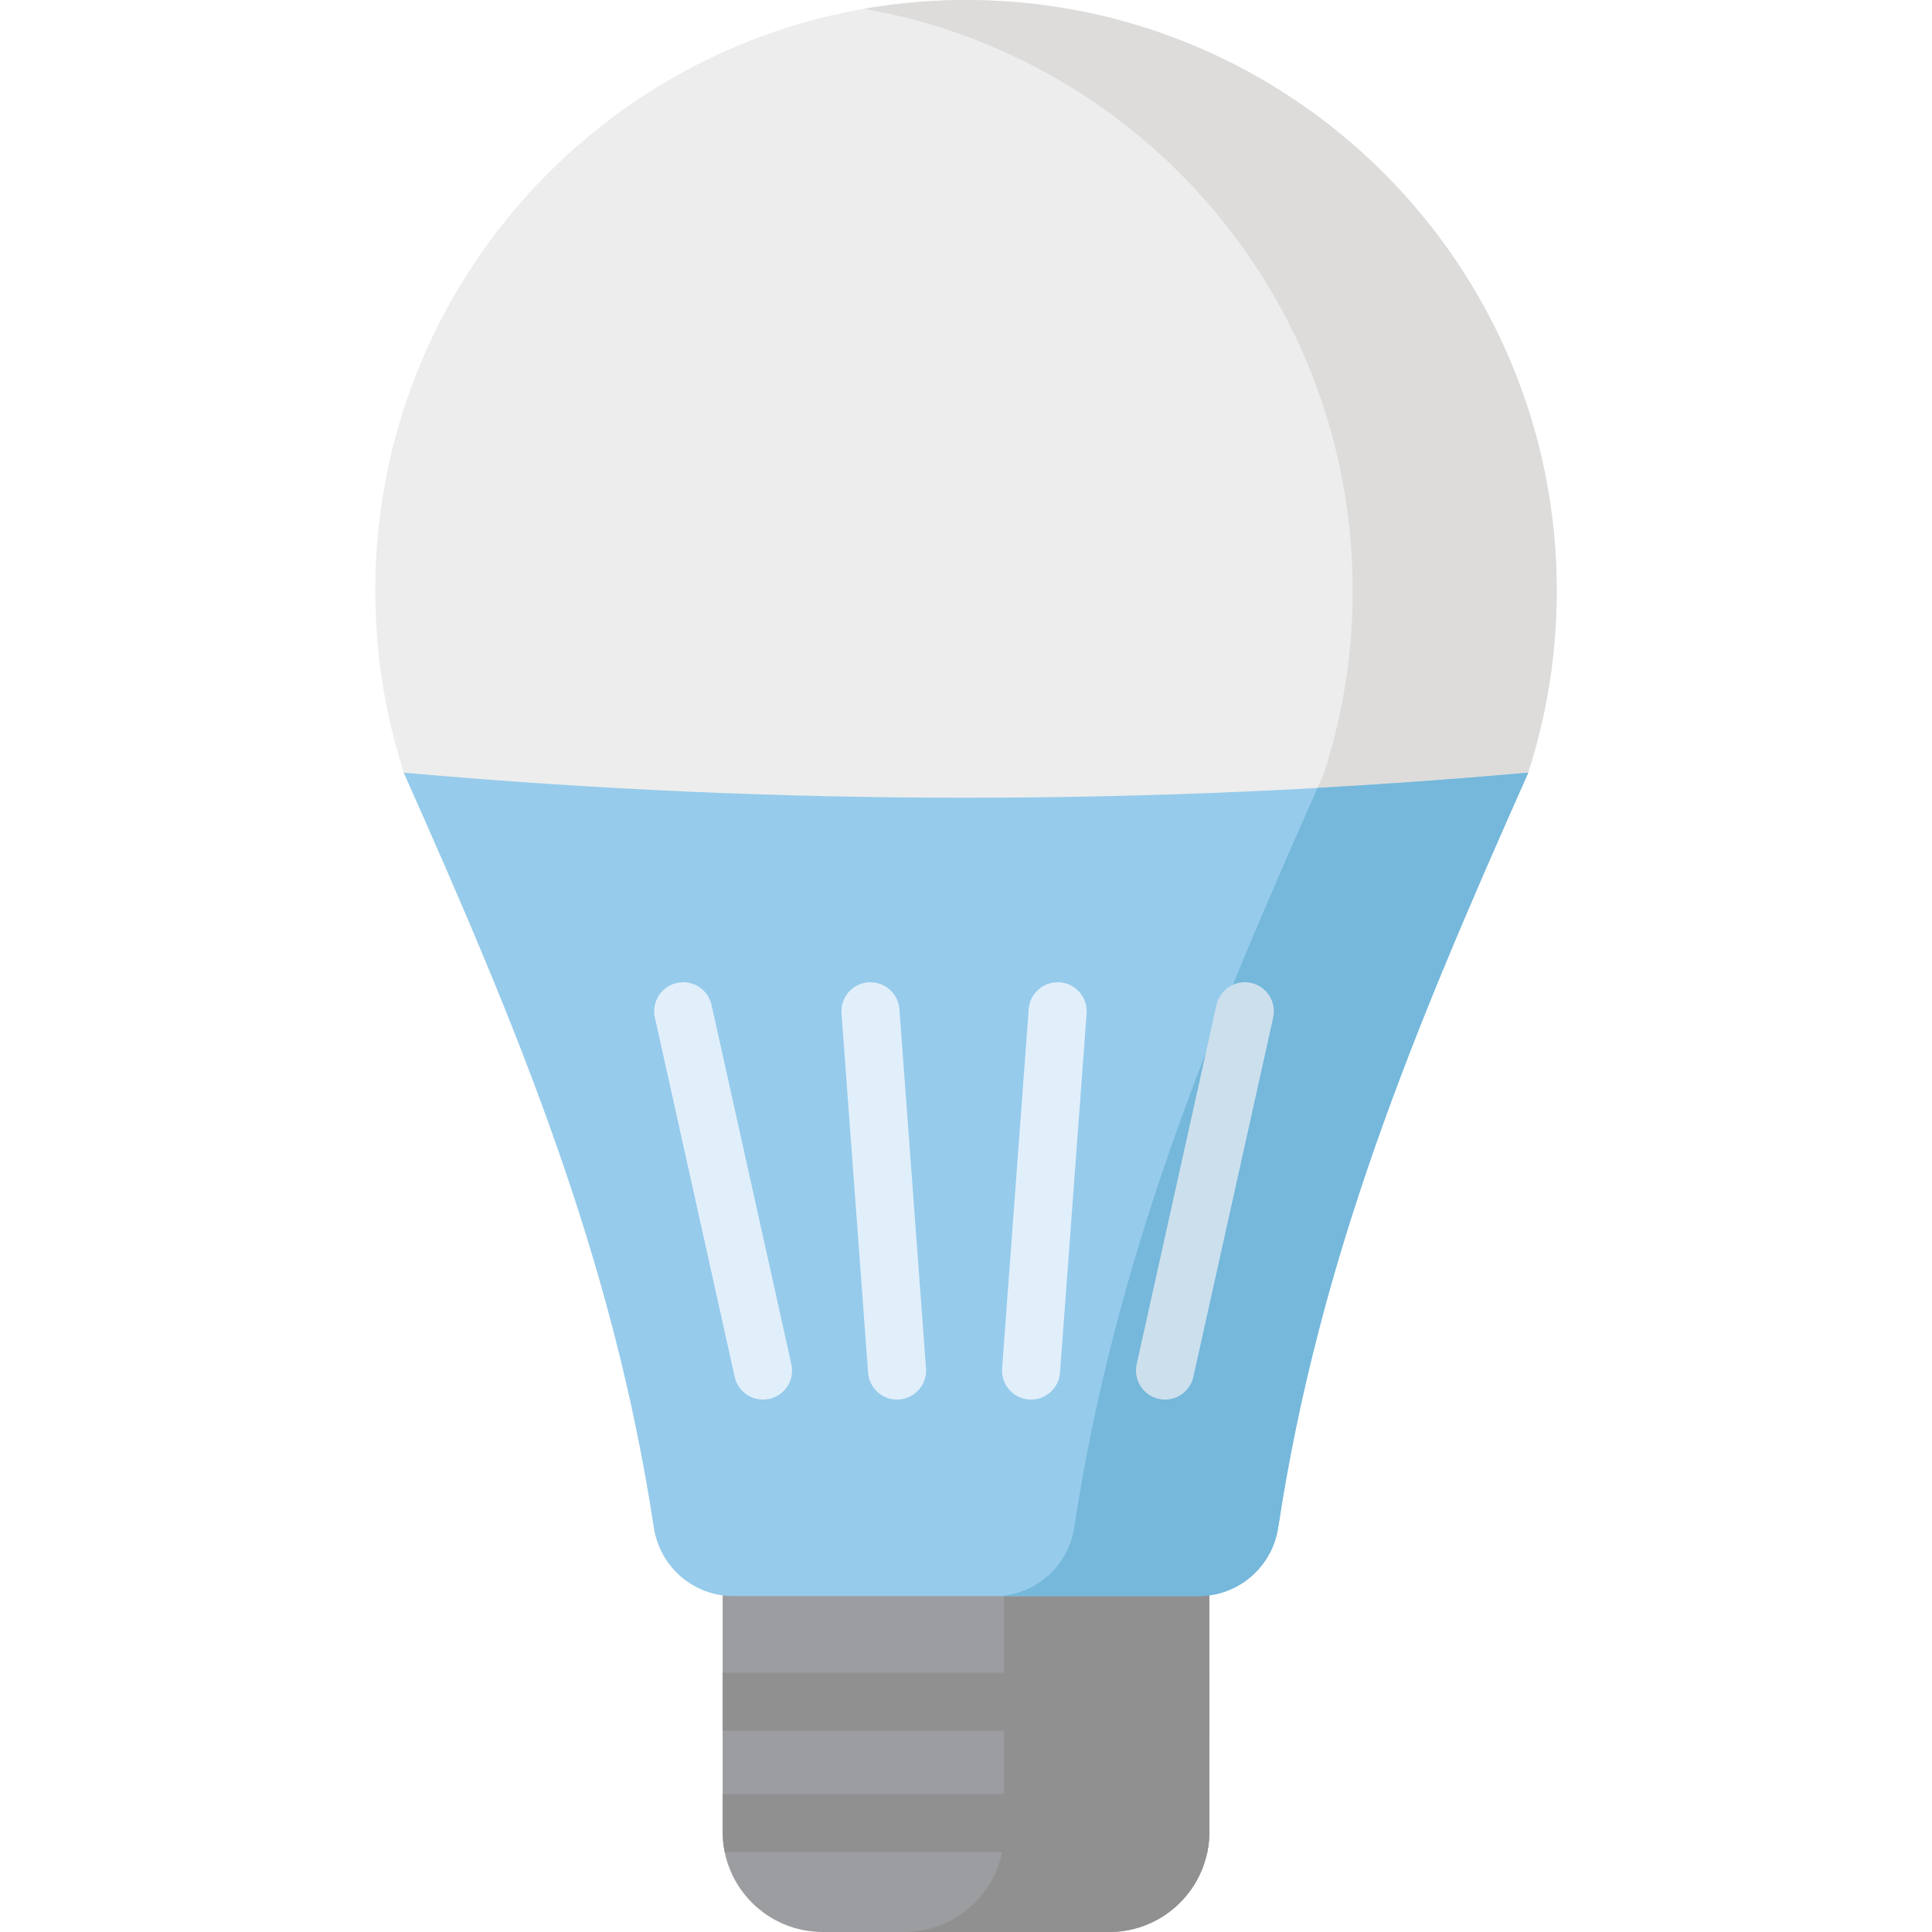
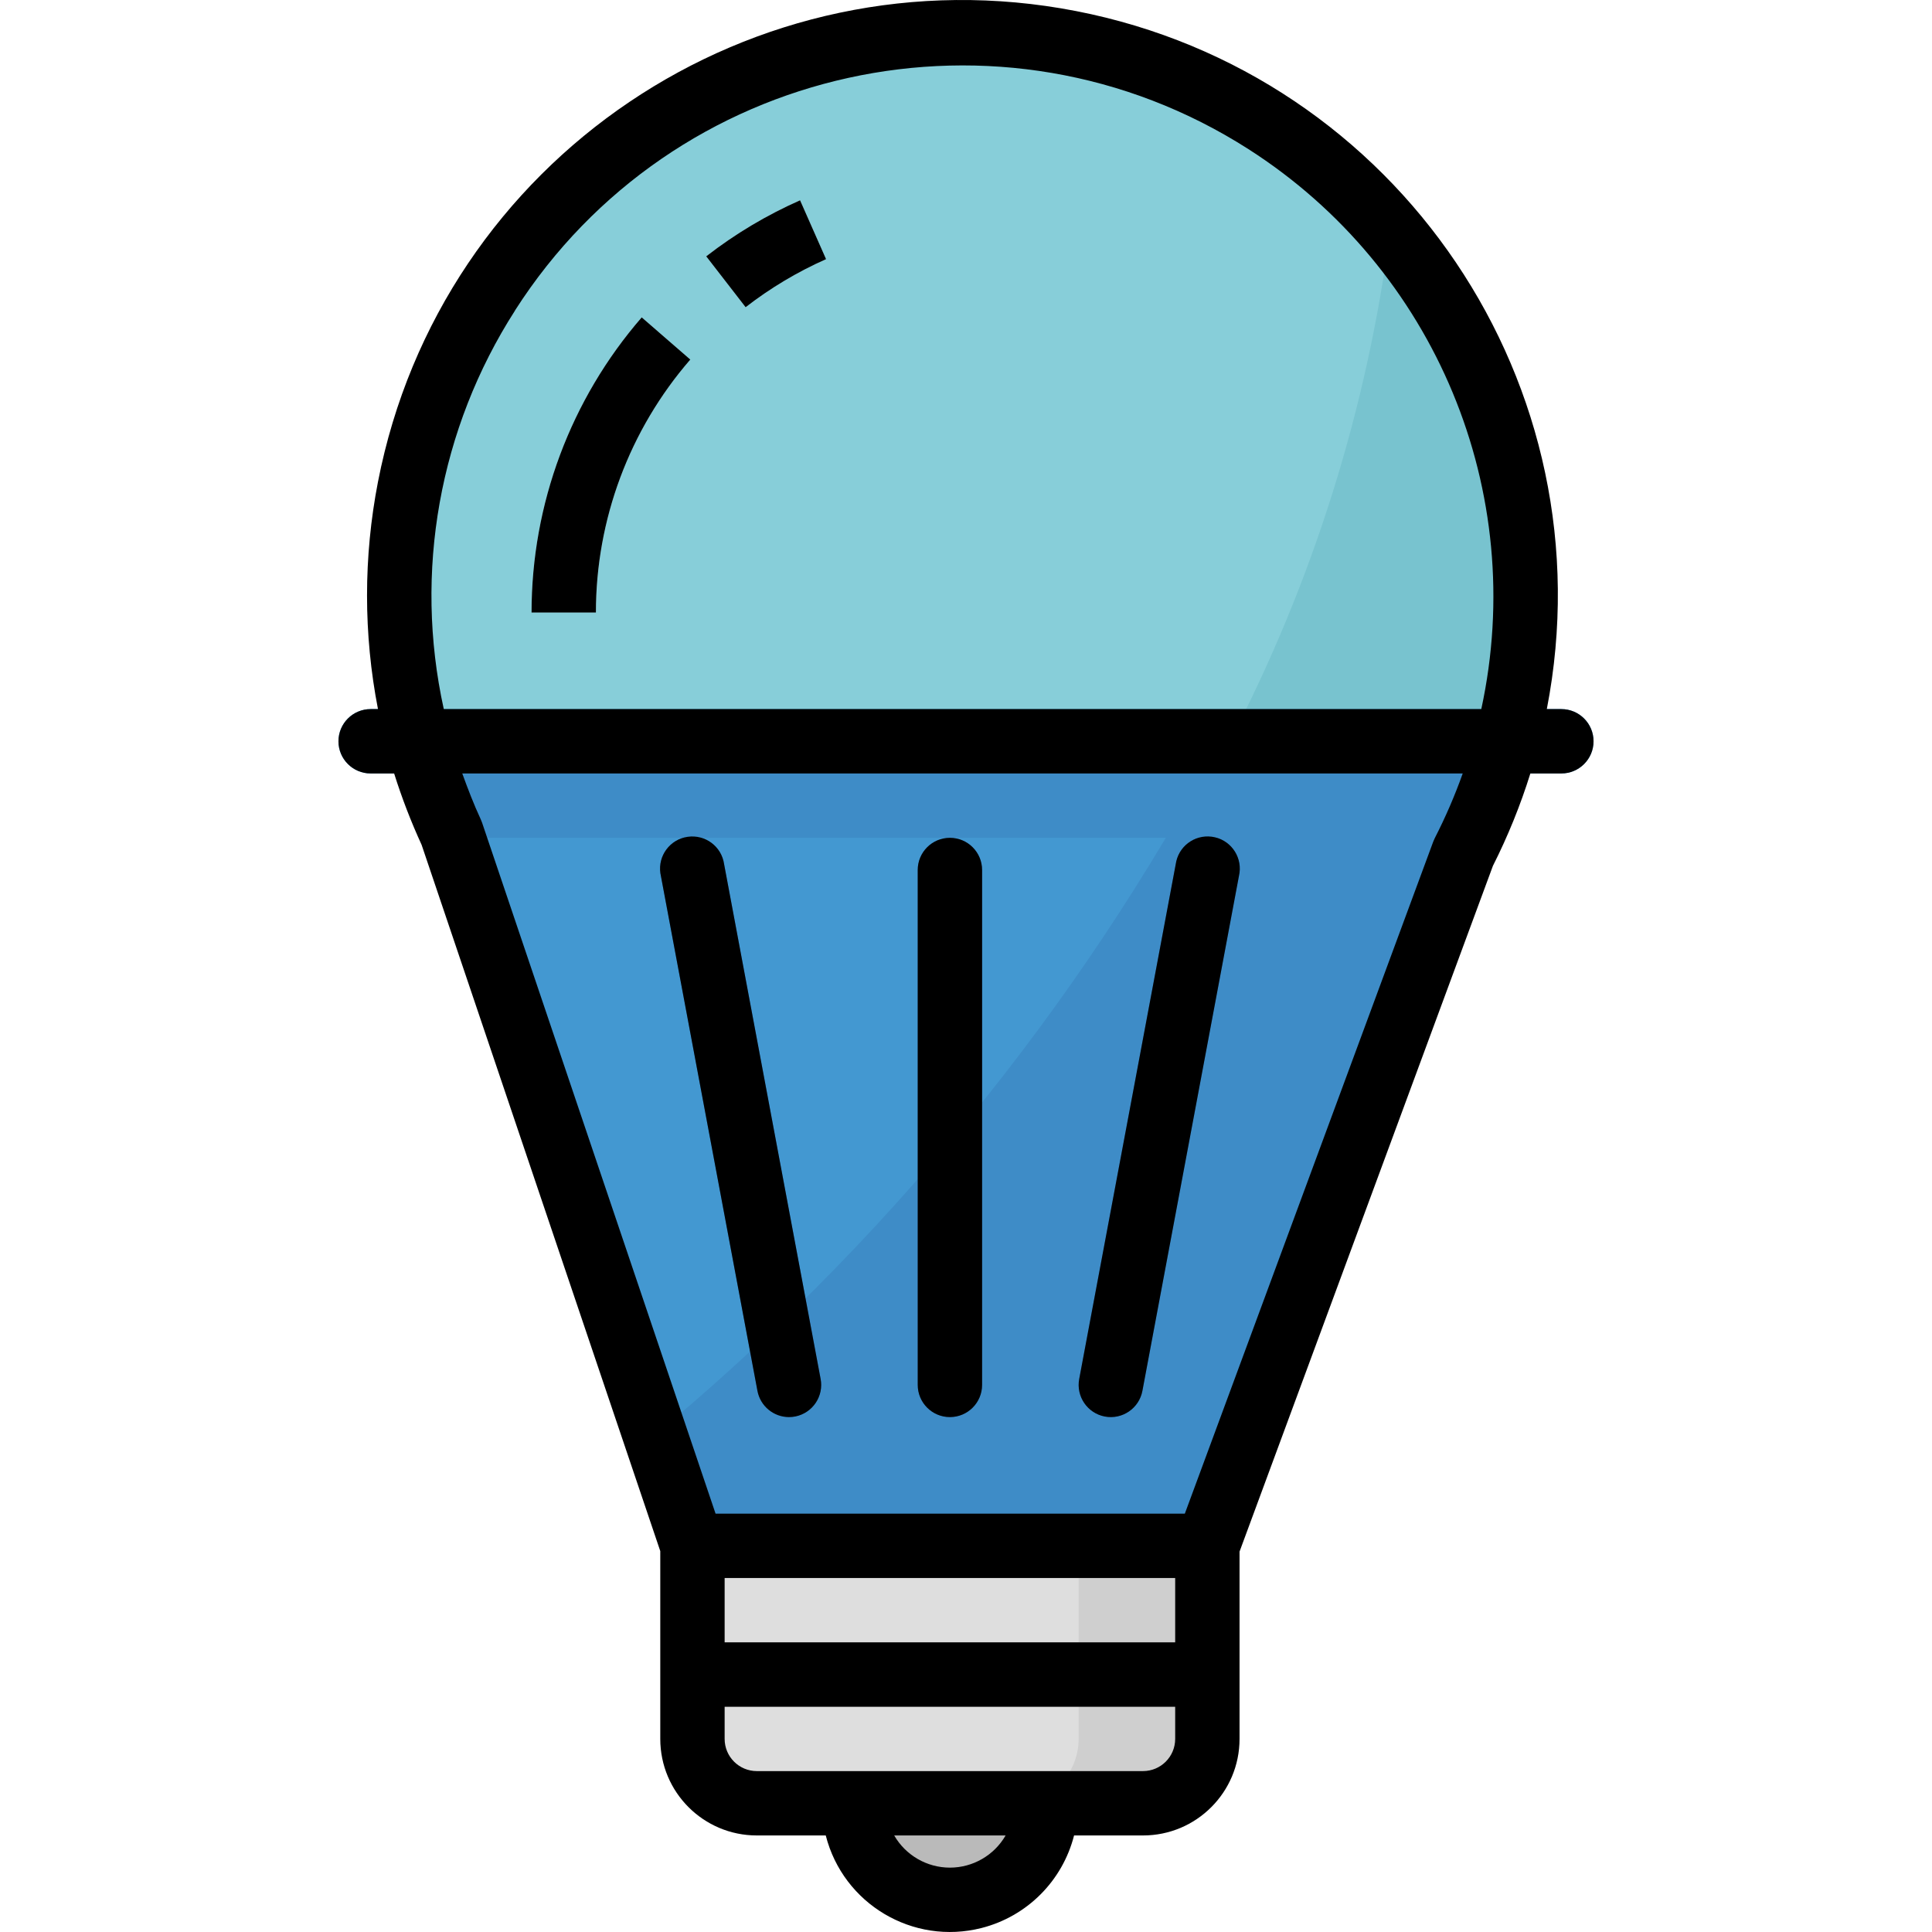
- <svg xmlns="http://www.w3.org/2000/svg" version="1.1" id="Capa_1" x="0px" y="0px" viewBox="0 0 512 512" style="enable-background:new 0 0 512 512;" xml:space="preserve">
-   <path style="fill:#9C9DA0;" d="M293.965,512h-75.93c-14.648,0-26.522-11.874-26.522-26.522V383.025h128.975v102.453  C320.487,500.125,308.613,512,293.965,512z" />
-   <path style="fill:#909091;" d="M266.112,383.025v102.453c0,14.648-11.874,26.522-26.522,26.522h54.375  c14.648,0,26.522-11.875,26.522-26.522V383.025H266.112z" />
-   <path style="fill:#EDEDED;" d="M412.551,156.551C412.551,70.09,342.461,0,256,0S99.449,70.09,99.449,156.551  c0,16.824,2.665,33.023,7.576,48.211H107c7.893,17.723,15.438,34.932,22.48,51.976h253.038c7.042-17.044,14.587-34.253,22.48-51.976  h-0.025C409.886,189.574,412.551,173.375,412.551,156.551z" />
-   <path style="fill:#DDDCDB;" d="M412.551,156.551C412.551,70.09,342.461,0,256,0c-9.22,0-18.252,0.804-27.035,2.333  c73.575,12.809,129.516,76.978,129.516,154.218c0,16.824-2.665,33.023-7.576,48.211h0.025c-7.893,17.723-15.438,34.932-22.48,51.976  h54.07c7.042-17.044,14.587-34.253,22.48-51.976h-0.025C409.886,189.574,412.551,173.375,412.551,156.551z" />
-   <path style="fill:#96CBEB;" d="M108.375,204.884l-1.374-0.122c30.171,67.745,55.33,128.012,66.263,200.027  c1.586,10.444,10.512,18.192,21.076,18.192h123.32c10.563,0,19.49-7.748,21.076-18.192c10.934-72.015,36.092-132.283,66.263-200.027  l-1.374,0.122C305.401,213.584,206.599,213.584,108.375,204.884z" />
-   <path style="fill:#75B8DB;" d="M403.625,204.884c-18.139,1.607-36.298,2.912-54.468,3.925  c-29.369,66.106-53.749,125.404-64.464,195.98c-1.586,10.444-10.513,18.192-21.076,18.192h54.043  c10.563,0,19.49-7.748,21.076-18.192c10.934-72.016,36.092-132.283,66.263-200.027L403.625,204.884z" />
+ <svg xmlns="http://www.w3.org/2000/svg" version="1.1" id="Capa_1" x="0px" y="0px" viewBox="0 0 480.272 480.272" style="enable-background:new 0 0 480.272 480.272;" xml:space="preserve">
+   <path style="fill:#87CED9;" d="M239.224,8.272C161.904,8.323,99.265,71.044,99.316,148.364c0.008,12.123,1.59,24.193,4.708,35.908  h270.512c19.882-74.72-24.572-151.41-99.292-171.292C263.492,9.852,251.384,8.27,239.224,8.272z" />
  <g>
-     <path style="fill:#E1EFFB;" d="M188.572,266.331c-0.922-4.15-5.032-6.77-9.182-5.844c-4.149,0.922-6.766,5.033-5.844,9.181   l21.148,95.205c0.797,3.587,3.978,6.03,7.506,6.03c0.553,0,1.114-0.06,1.676-0.185c4.149-0.922,6.766-5.033,5.844-9.181   L188.572,266.331z" />
-     <path style="fill:#E1EFFB;" d="M238.355,267.431c-0.314-4.238-3.99-7.41-8.243-7.107c-4.239,0.314-7.42,4.004-7.107,8.243   l7.049,95.205c0.3,4.045,3.675,7.128,7.667,7.128c0.19,0,0.383-0.007,0.576-0.021c4.239-0.314,7.42-4.004,7.107-8.243   L238.355,267.431z" />
-     <path style="fill:#E1EFFB;" d="M280.859,260.324c-4.236-0.305-7.929,2.868-8.243,7.107l-7.049,95.205   c-0.314,4.239,2.868,7.93,7.107,8.243c0.193,0.014,0.385,0.021,0.576,0.021c3.992,0,7.367-3.082,7.667-7.128l7.049-95.205   C288.28,264.329,285.098,260.638,280.859,260.324z" />
+     <path style="fill:#B6E8F0;" d="M198.888,49.792c-8.314,3.675-16.148,8.353-23.328,13.928l9.792,12.648   c6.161-4.773,12.876-8.784,20-11.944L198.888,49.792z" />
+     <path style="fill:#B6E8F0;" d="M132.136,152.272h16c-0.005-23.104,8.326-45.434,23.464-62.888l-12.08-10.488   C141.859,99.262,132.136,125.314,132.136,152.272z" />
  </g>
-   <path style="fill:#CCDFED;" d="M331.559,260.487c-4.151-0.925-8.26,1.695-9.182,5.844l-21.148,95.205  c-0.921,4.149,1.695,8.259,5.844,9.181c0.562,0.125,1.123,0.185,1.676,0.185c3.528,0,6.709-2.442,7.506-6.03l21.148-95.205  C338.325,265.519,335.709,261.409,331.559,260.487z" />
+   <path style="fill:#78C3CF;" d="M345.6,57.288c-5.747,44.336-19.24,87.318-39.864,126.984h68.8  C386.42,139.762,375.595,92.254,345.6,57.288L345.6,57.288z" />
+   <path style="fill:#4398D1;" d="M104.008,184.272c2.1,7.814,4.86,15.436,8.248,22.784l59.88,177.216h128l63.648-172.264  c4.545-8.844,8.149-18.14,10.752-27.736H104.008z" />
+   <path style="fill:#3E8CC7;" d="M303.336,184.272c-35.57,66.788-83.959,125.908-142.4,173.976l8.8,26.024h128l63.648-172.264  c4.538-8.847,8.141-18.142,10.752-27.736H303.336z" />
+   <path style="fill:#DEDEDE;" d="M172.136,384.272h128l0,0v48c0,8.837-7.163,16-16,16h-96c-8.837,0-16-7.163-16-16V384.272  L172.136,384.272z" />
+   <path style="fill:#CFCFCF;" d="M268.136,384.272v48c0,8.837-7.163,16-16,16h32c8.837,0,16-7.163,16-16v-48H268.136z" />
+   <path style="fill:#BABABA;" d="M172.136,408.272h128v16h-128V408.272z" />
  <g>
-     <path style="fill:#909091;" d="M191.513,475.445L191.513,475.445v10.032c0,1.836,0.187,3.629,0.542,5.36h127.89   c0.355-1.731,0.542-3.524,0.542-5.36v-10.032H191.513z" />
-     <polygon style="fill:#909091;" points="191.513,443.293 191.513,458.685 191.513,458.685 320.487,458.685 320.487,443.293  " />
+     <path style="fill:#3570AB;" d="M236.136,352.272c-4.418,0-8-3.582-8-8v-128c0-4.418,3.582-8,8-8s8,3.582,8,8v128   C244.136,348.69,240.554,352.272,236.136,352.272z" />
+     <path style="fill:#3570AB;" d="M196.136,352.272c-3.845-0.007-7.141-2.749-7.848-6.528l-24-128   c-0.998-4.304,1.682-8.602,5.986-9.601c4.304-0.998,8.602,1.682,9.601,5.986c0.051,0.222,0.093,0.445,0.126,0.671l24,128   c0.813,4.343-2.049,8.522-6.391,9.335C197.123,352.226,196.63,352.272,196.136,352.272z" />
+     <path style="fill:#3570AB;" d="M276.136,352.272c-4.418,0-8-3.581-8.001-7.999c0-0.494,0.046-0.987,0.137-1.473l24-128   c0.628-4.373,4.682-7.41,9.055-6.782c4.373,0.628,7.41,4.682,6.782,9.055c-0.032,0.225-0.074,0.449-0.126,0.671l-24,128   C283.276,349.523,279.981,352.264,276.136,352.272z" />
  </g>
+   <path style="fill:#BABABA;" d="M212.136,448.272h48l0,0c0,13.255-10.745,24-24,24l0,0  C222.881,472.272,212.136,461.526,212.136,448.272L212.136,448.272L212.136,448.272z" />
+   <path style="fill:#3E8CC7;" d="M112.664,208.272h252.8c3.732-7.714,6.768-15.746,9.072-24H104.008  c2.1,7.814,4.86,15.436,8.248,22.784L112.664,208.272z" />
+   <path style="fill:#4398D1;" d="M388.136,192.272h-296c-4.418,0-8-3.582-8-8s3.582-8,8-8h296c4.418,0,8,3.582,8,8  S392.554,192.272,388.136,192.272z" />
+   <path d="M236.136,352.272c4.418,0,8-3.582,8-8v-128c0-4.418-3.582-8-8-8s-8,3.582-8,8v128  C228.136,348.69,231.718,352.272,236.136,352.272z" />
+   <path d="M196.136,352.272c4.418,0,8-3.581,8.001-7.999c0-0.494-0.046-0.987-0.137-1.473l-24-128  c-0.628-4.373-4.682-7.41-9.055-6.782c-4.373,0.628-7.41,4.682-6.782,9.055c0.032,0.225,0.074,0.449,0.126,0.671l24,128  C188.995,349.523,192.291,352.264,196.136,352.272z" />
+   <path d="M274.656,352.136c4.343,0.812,8.522-2.05,9.335-6.393c0-0.002,0.001-0.005,0.001-0.007l24-128  c0.998-4.304-1.682-8.602-5.986-9.601c-4.304-0.998-8.602,1.682-9.601,5.986c-0.051,0.222-0.093,0.445-0.126,0.671l-24,128  C267.461,347.133,270.315,351.316,274.656,352.136z" />
+   <path d="M92.136,192.272h5.84c1.903,6.052,4.185,11.979,6.832,17.744l59.328,175.568v46.688c0,13.255,10.745,24,24,24h17.136  c4.338,17.046,21.674,27.347,38.719,23.009c11.304-2.877,20.131-11.704,23.009-23.009h17.136c13.255,0,24-10.745,24-24v-46.56  l62.992-170.488c3.728-7.381,6.84-15.058,9.304-22.952h7.704c4.418,0,8-3.582,8-8s-3.582-8-8-8h-3.616  c15.599-80.236-36.8-157.925-117.036-173.524S109.559,39.548,93.96,119.784c-3.627,18.655-3.627,37.833,0,56.488h-1.824  c-4.418,0-8,3.582-8,8S87.718,192.272,92.136,192.272z M292.136,408.272h-112v-16h112V408.272z M236.136,464.272  c-5.713-0.003-10.991-3.052-13.848-8h27.696C247.127,461.219,241.849,464.269,236.136,464.272L236.136,464.272z M284.136,440.272  h-96c-4.418,0-8-3.582-8-8v-8h112v8C292.136,436.69,288.554,440.272,284.136,440.272z M356.664,208.36  c-0.144,0.286-0.272,0.58-0.384,0.88l-61.744,167.032H177.88l-58.048-171.784c-0.096-0.272-0.2-0.536-0.32-0.8  c-1.744-3.752-3.2-7.568-4.6-11.416h248.704C361.654,197.781,359.332,203.155,356.664,208.36L356.664,208.36z M128.032,77.16  c39.279-61.415,120.907-79.36,182.322-40.082c46.494,29.736,69.581,85.259,57.878,139.194H110.32  c-7.497-34.068-1.124-69.719,17.712-99.08L128.032,77.16z" />
+   <path d="M175.56,63.72l9.792,12.648c6.161-4.773,12.876-8.784,20-11.944l-6.464-14.632C190.574,53.467,182.74,58.144,175.56,63.72z" />
+   <path d="M132.136,152.272h16c-0.005-23.104,8.326-45.434,23.464-62.888l-12.08-10.488  C141.859,99.262,132.136,125.314,132.136,152.272z" />
  <g>
</g>
  <g>
</g>
  <g>
</g>
  <g>
</g>
  <g>
</g>
  <g>
</g>
  <g>
</g>
  <g>
</g>
  <g>
</g>
  <g>
</g>
  <g>
</g>
  <g>
</g>
  <g>
</g>
  <g>
</g>
  <g>
</g>
</svg>
